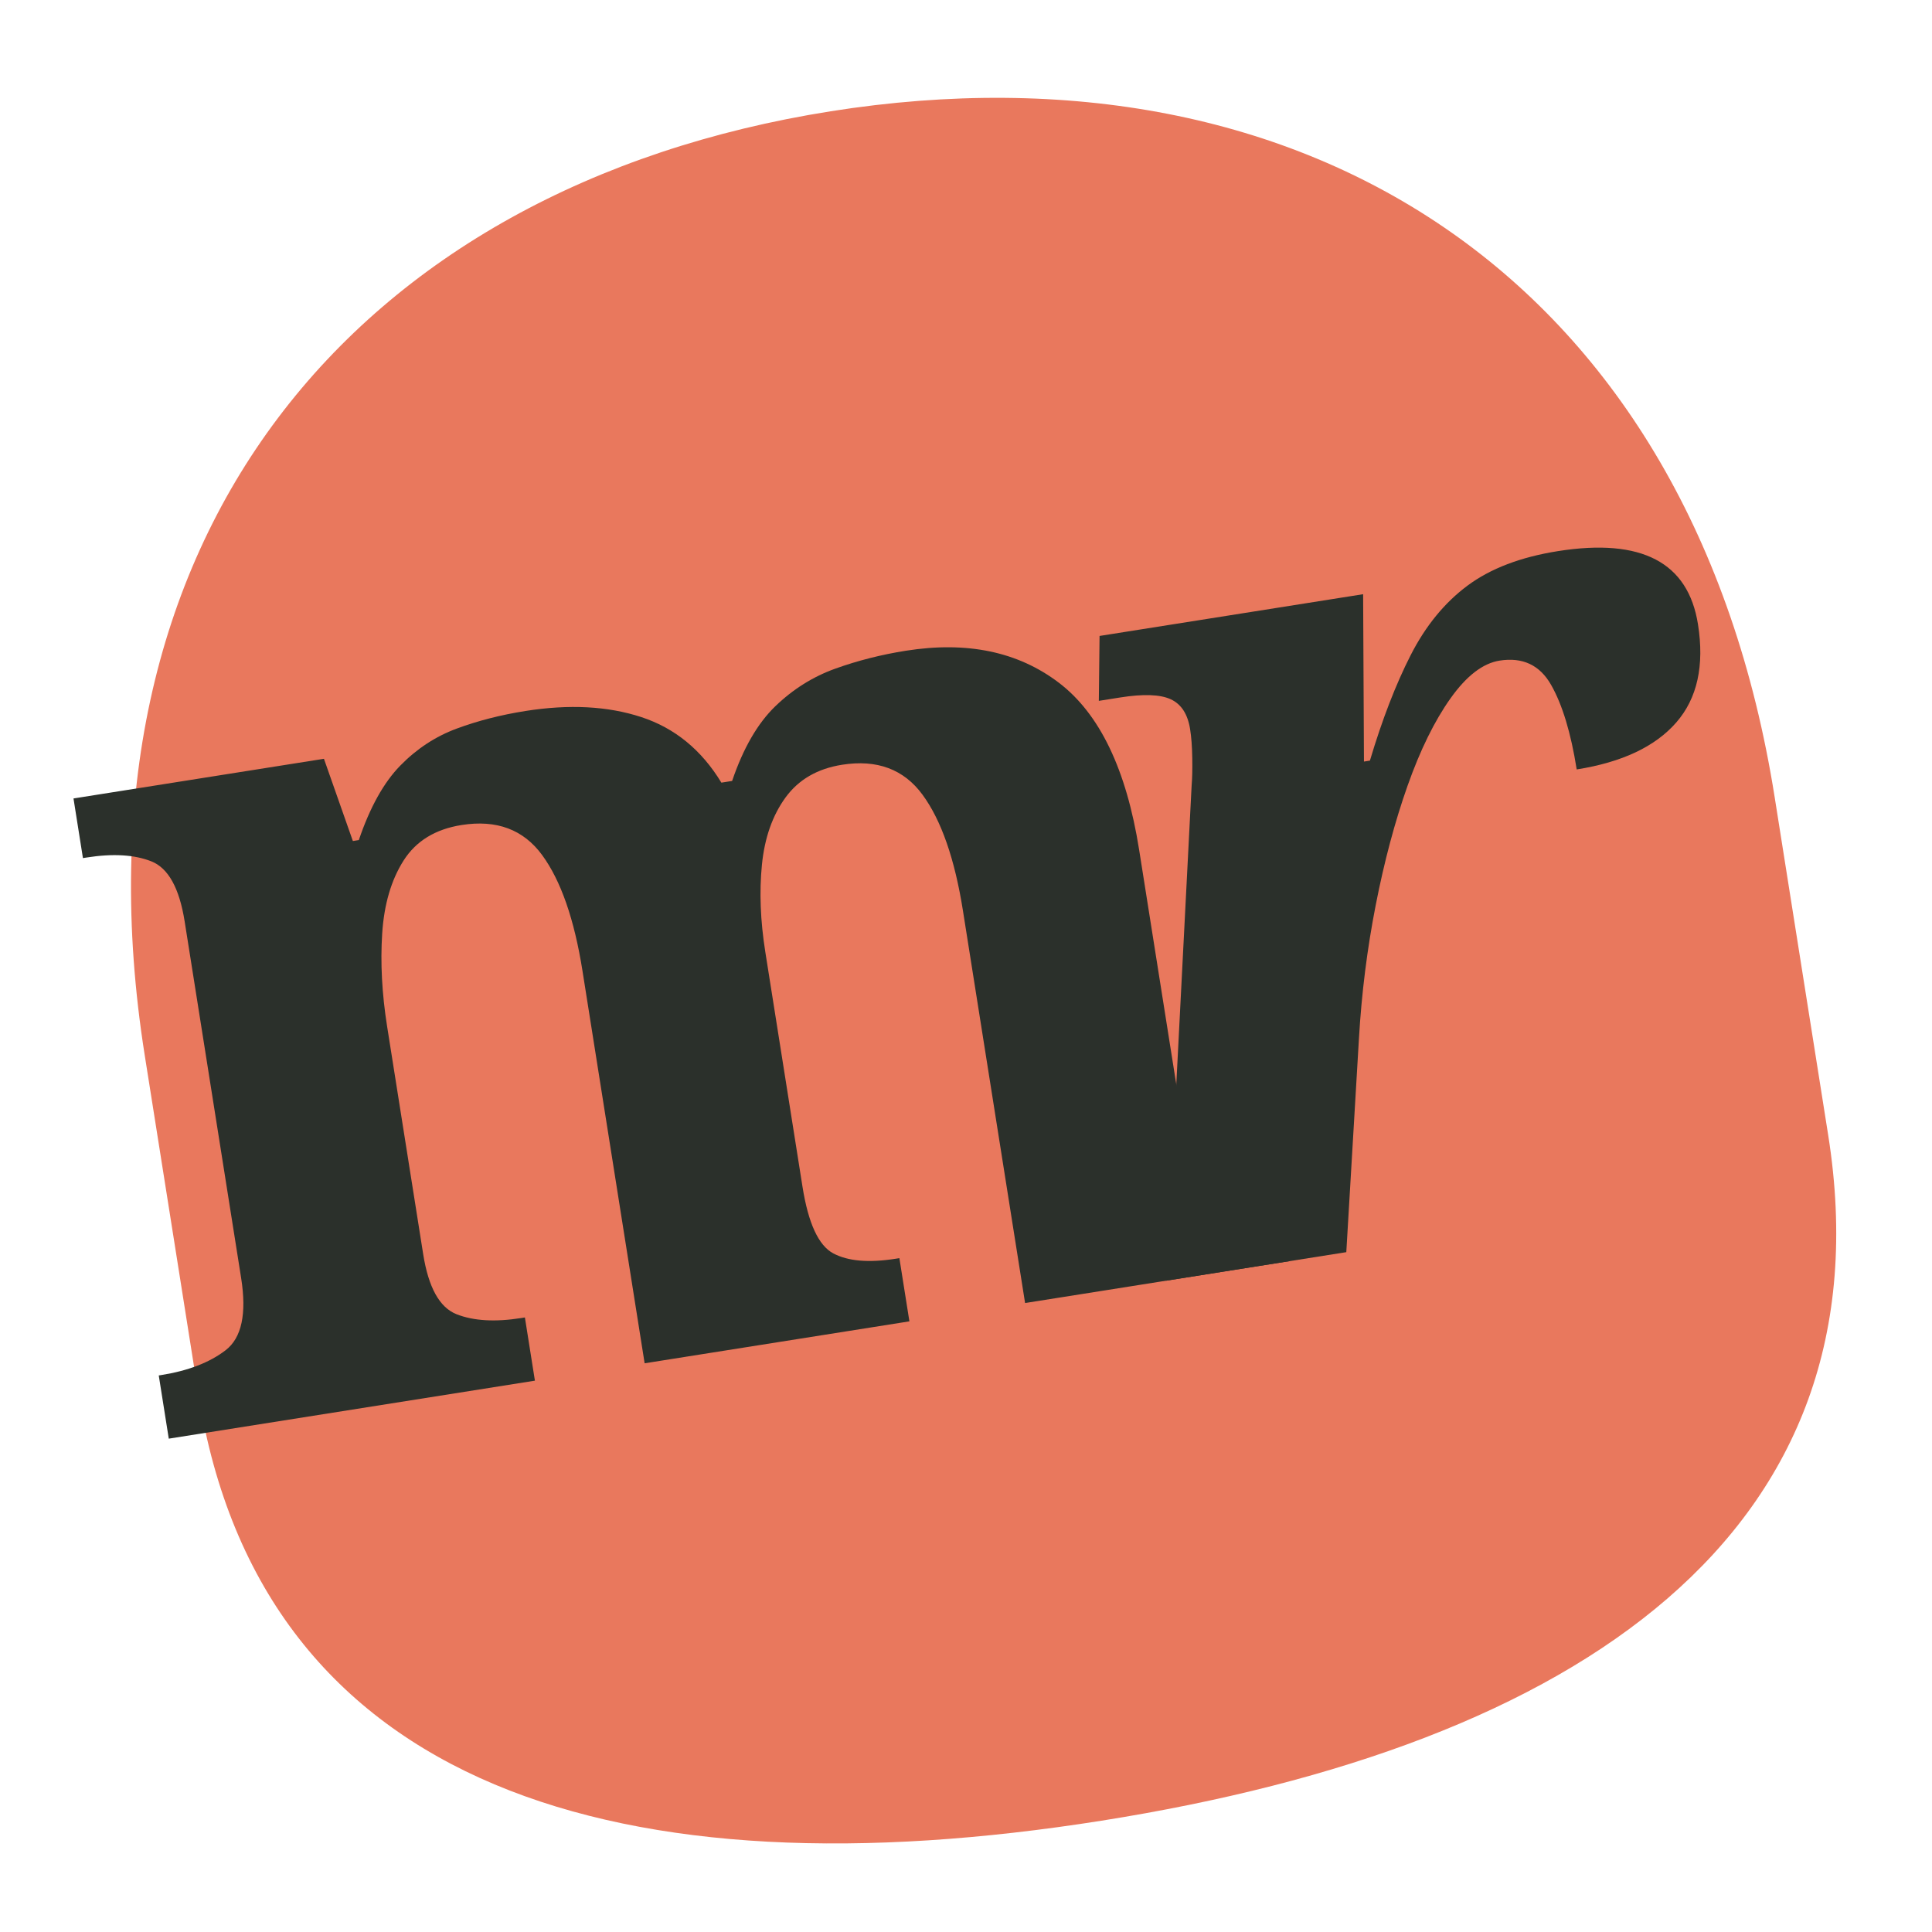
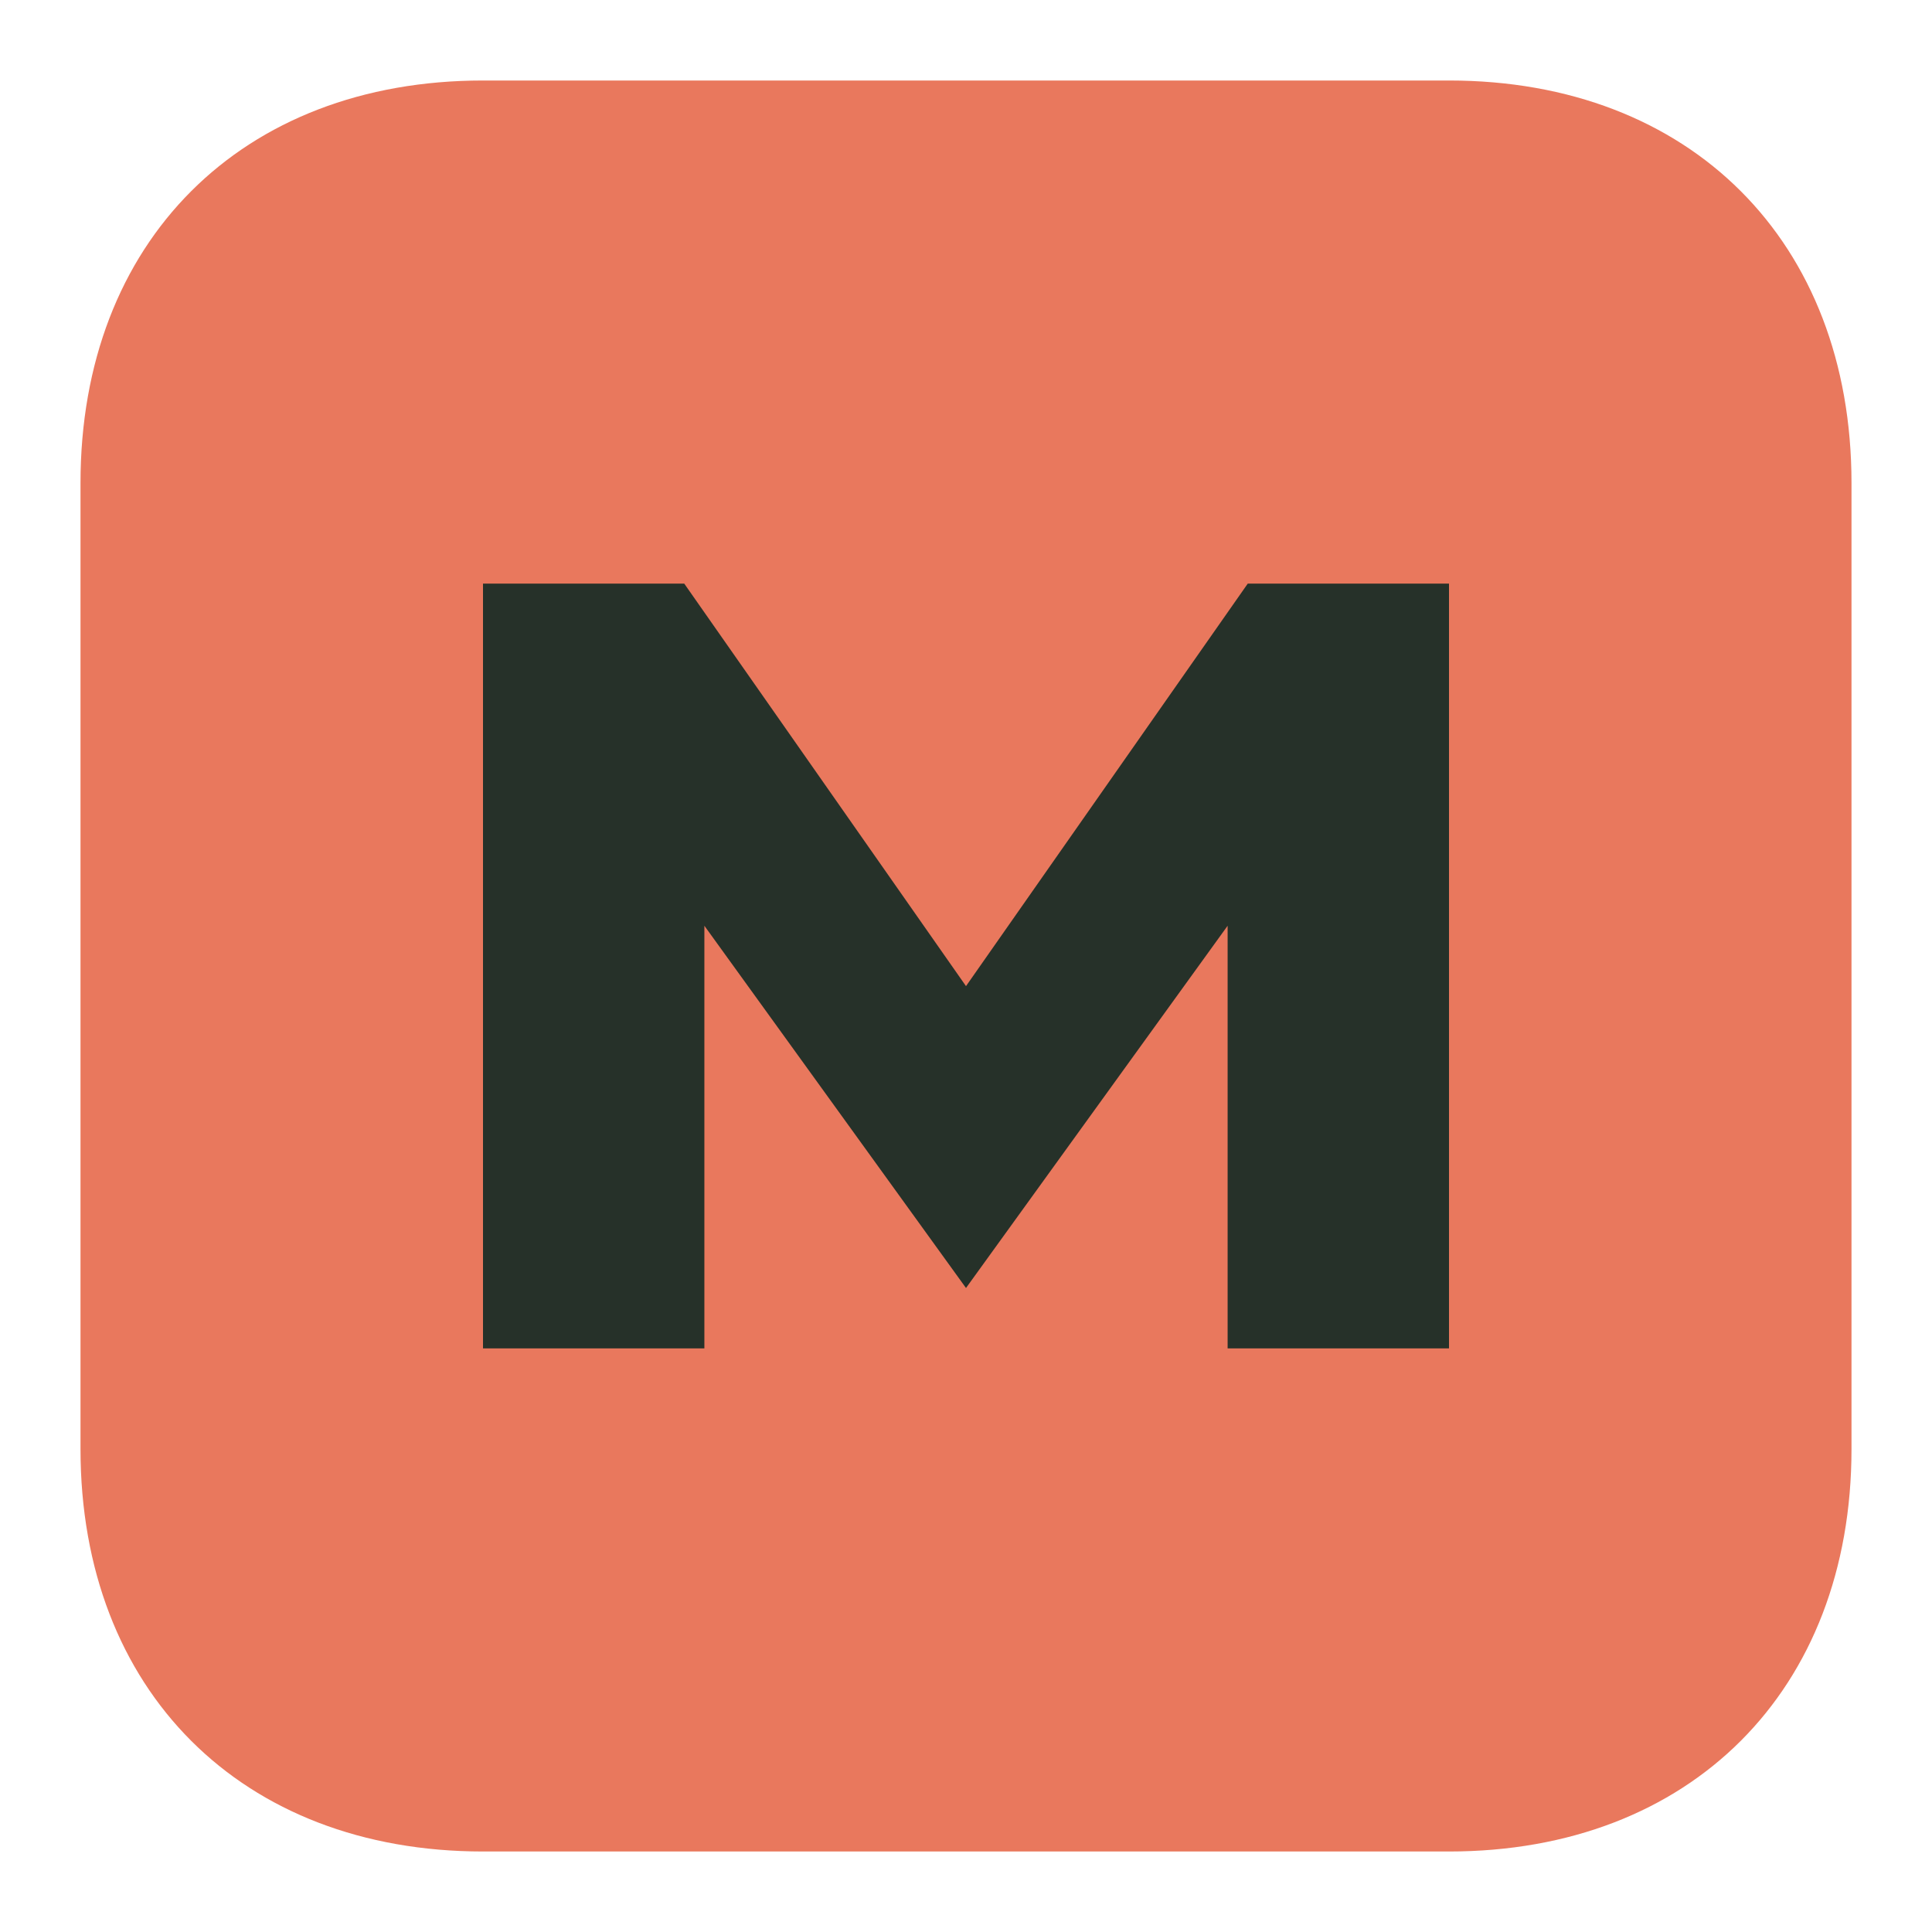
<svg xmlns="http://www.w3.org/2000/svg" viewBox="0 0 96 96">
-   <g transform="rotate(-9 48 48)">
-     <path d="M48 5C72 5 89 20 89 46v17c0 20-17 28-41 28S7 83 7 63V46C7 20 24 5 48 5Z" fill="#e9785d" />
-     <path d="M20 0V53H22Q56 53 78.0 65.0Q100 77 100 122V421Q100 463 80.5 474.5Q61 486 28 486H25V536H235L248 465H253Q273 503 296.5 520.5Q320 538 347.5 543.5Q375 549 406 549Q461 549 500.0 529.0Q539 509 557 465H566Q586 503 611.0 520.5Q636 538 665.0 543.5Q694 549 725 549Q802 549 846.0 503.0Q890 457 890 356V124Q890 78 906.5 65.5Q923 53 957 53H960V0H738V329Q738 394 720.0 429.0Q702 464 658 464Q627 464 607.5 444.5Q588 425 579.5 392.5Q571 360 571 321V124Q571 78 587.5 65.5Q604 53 638 53H641V0H419V329Q419 394 401.0 429.0Q383 464 339 464Q306 464 287.0 442.5Q268 421 260.0 385.5Q252 350 252 309V118Q252 76 271.5 64.5Q291 53 324 53H327V0Z" fill="#2b302b" transform="translate(4 65) scale(0.06 -0.06)" />
-     <path d="M122 402Q124 410 126.0 424.0Q128 438 128 448Q128 467 116.0 475.0Q104 483 75 483H57L66 536H287L266 399H271Q294 447 318.0 480.0Q342 513 373.5 529.5Q405 546 452 546Q557 546 557 468Q557 416 526.5 390.5Q496 365 439 365Q439 411 429.0 437.5Q419 464 390 464Q369 464 345.0 439.5Q321 415 298.5 373.5Q276 332 257.0 280.0Q238 228 226 173L188 0H37Z" fill="#2b302b" transform="translate(53.16 65) scale(0.06 -0.06)" />
-   </g>
+   <path d="M24 4h48c12 0 20 8 20 20v48c0 12-8 20-20 20H24C12 92 4 84 4 72V24C4 12 12 4 24 4Z" fill="#e9785d" />
+   <path d="M24 29h10l14 20 14-20h10v38H61V46L48 64 35 46v21H24Z" fill="#263129" />
+   <path d="M76 29v38h-9V29Z" fill="#263129" opacity="0" />
</svg>
